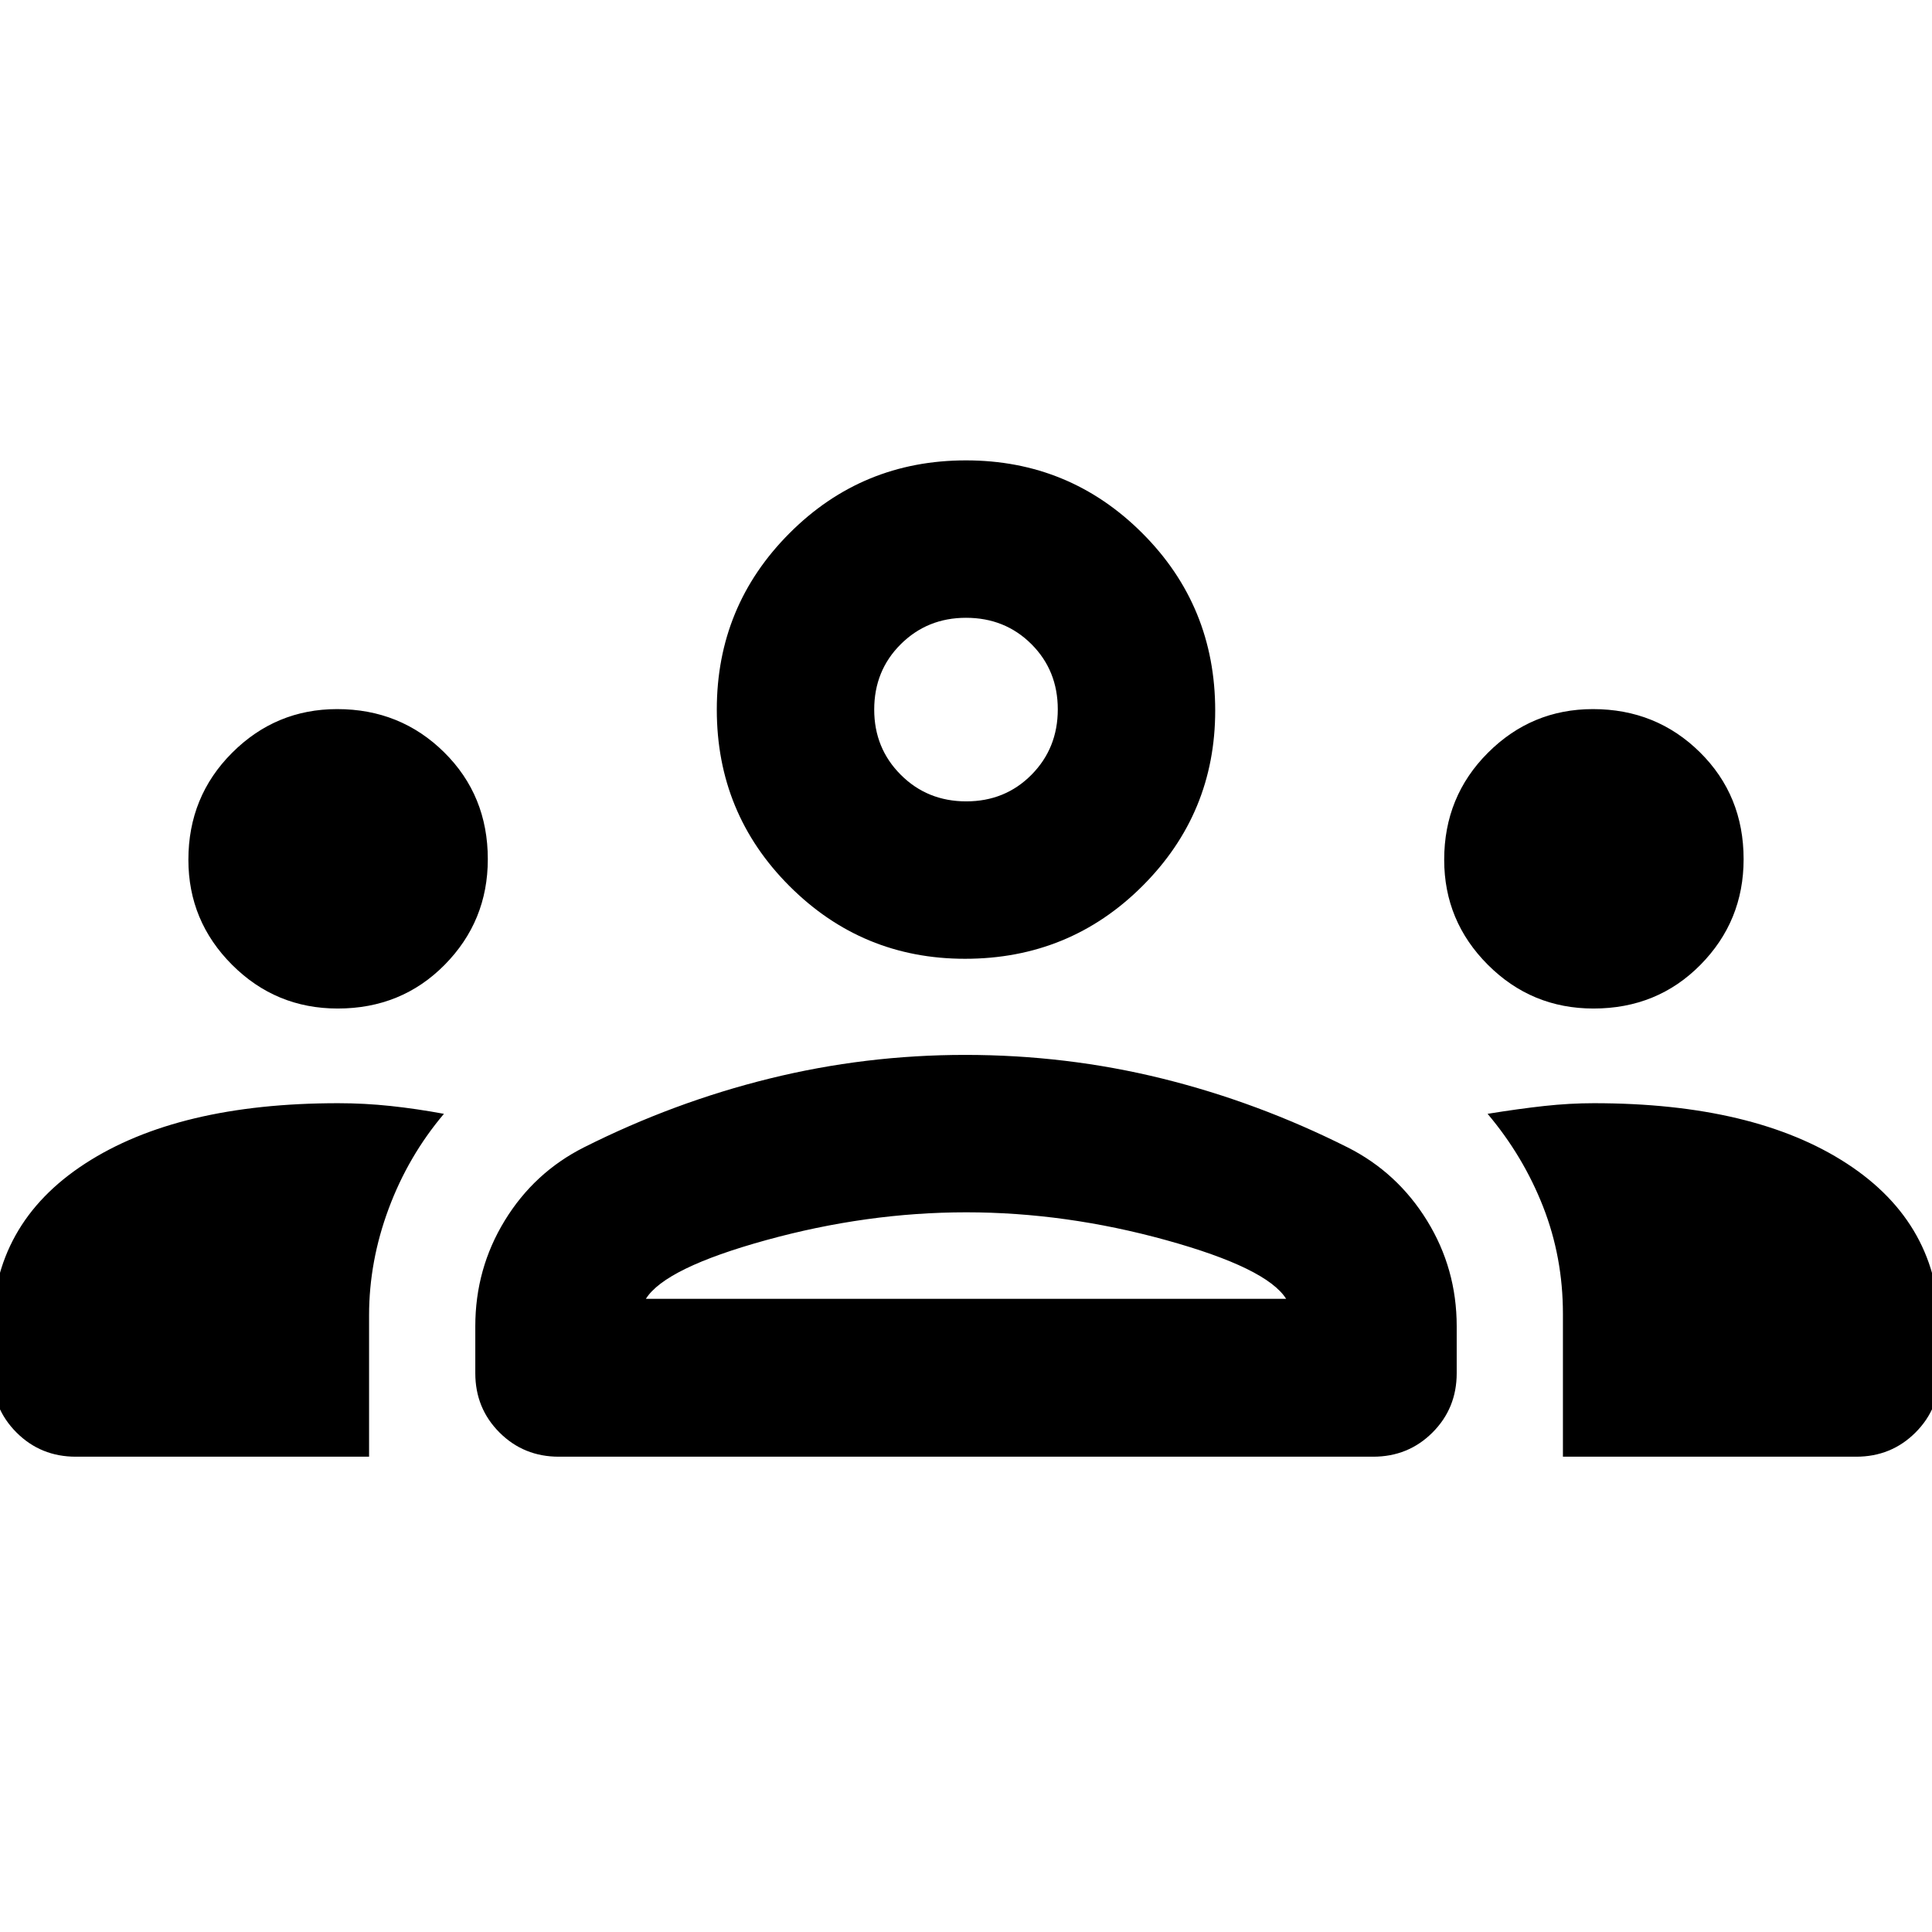
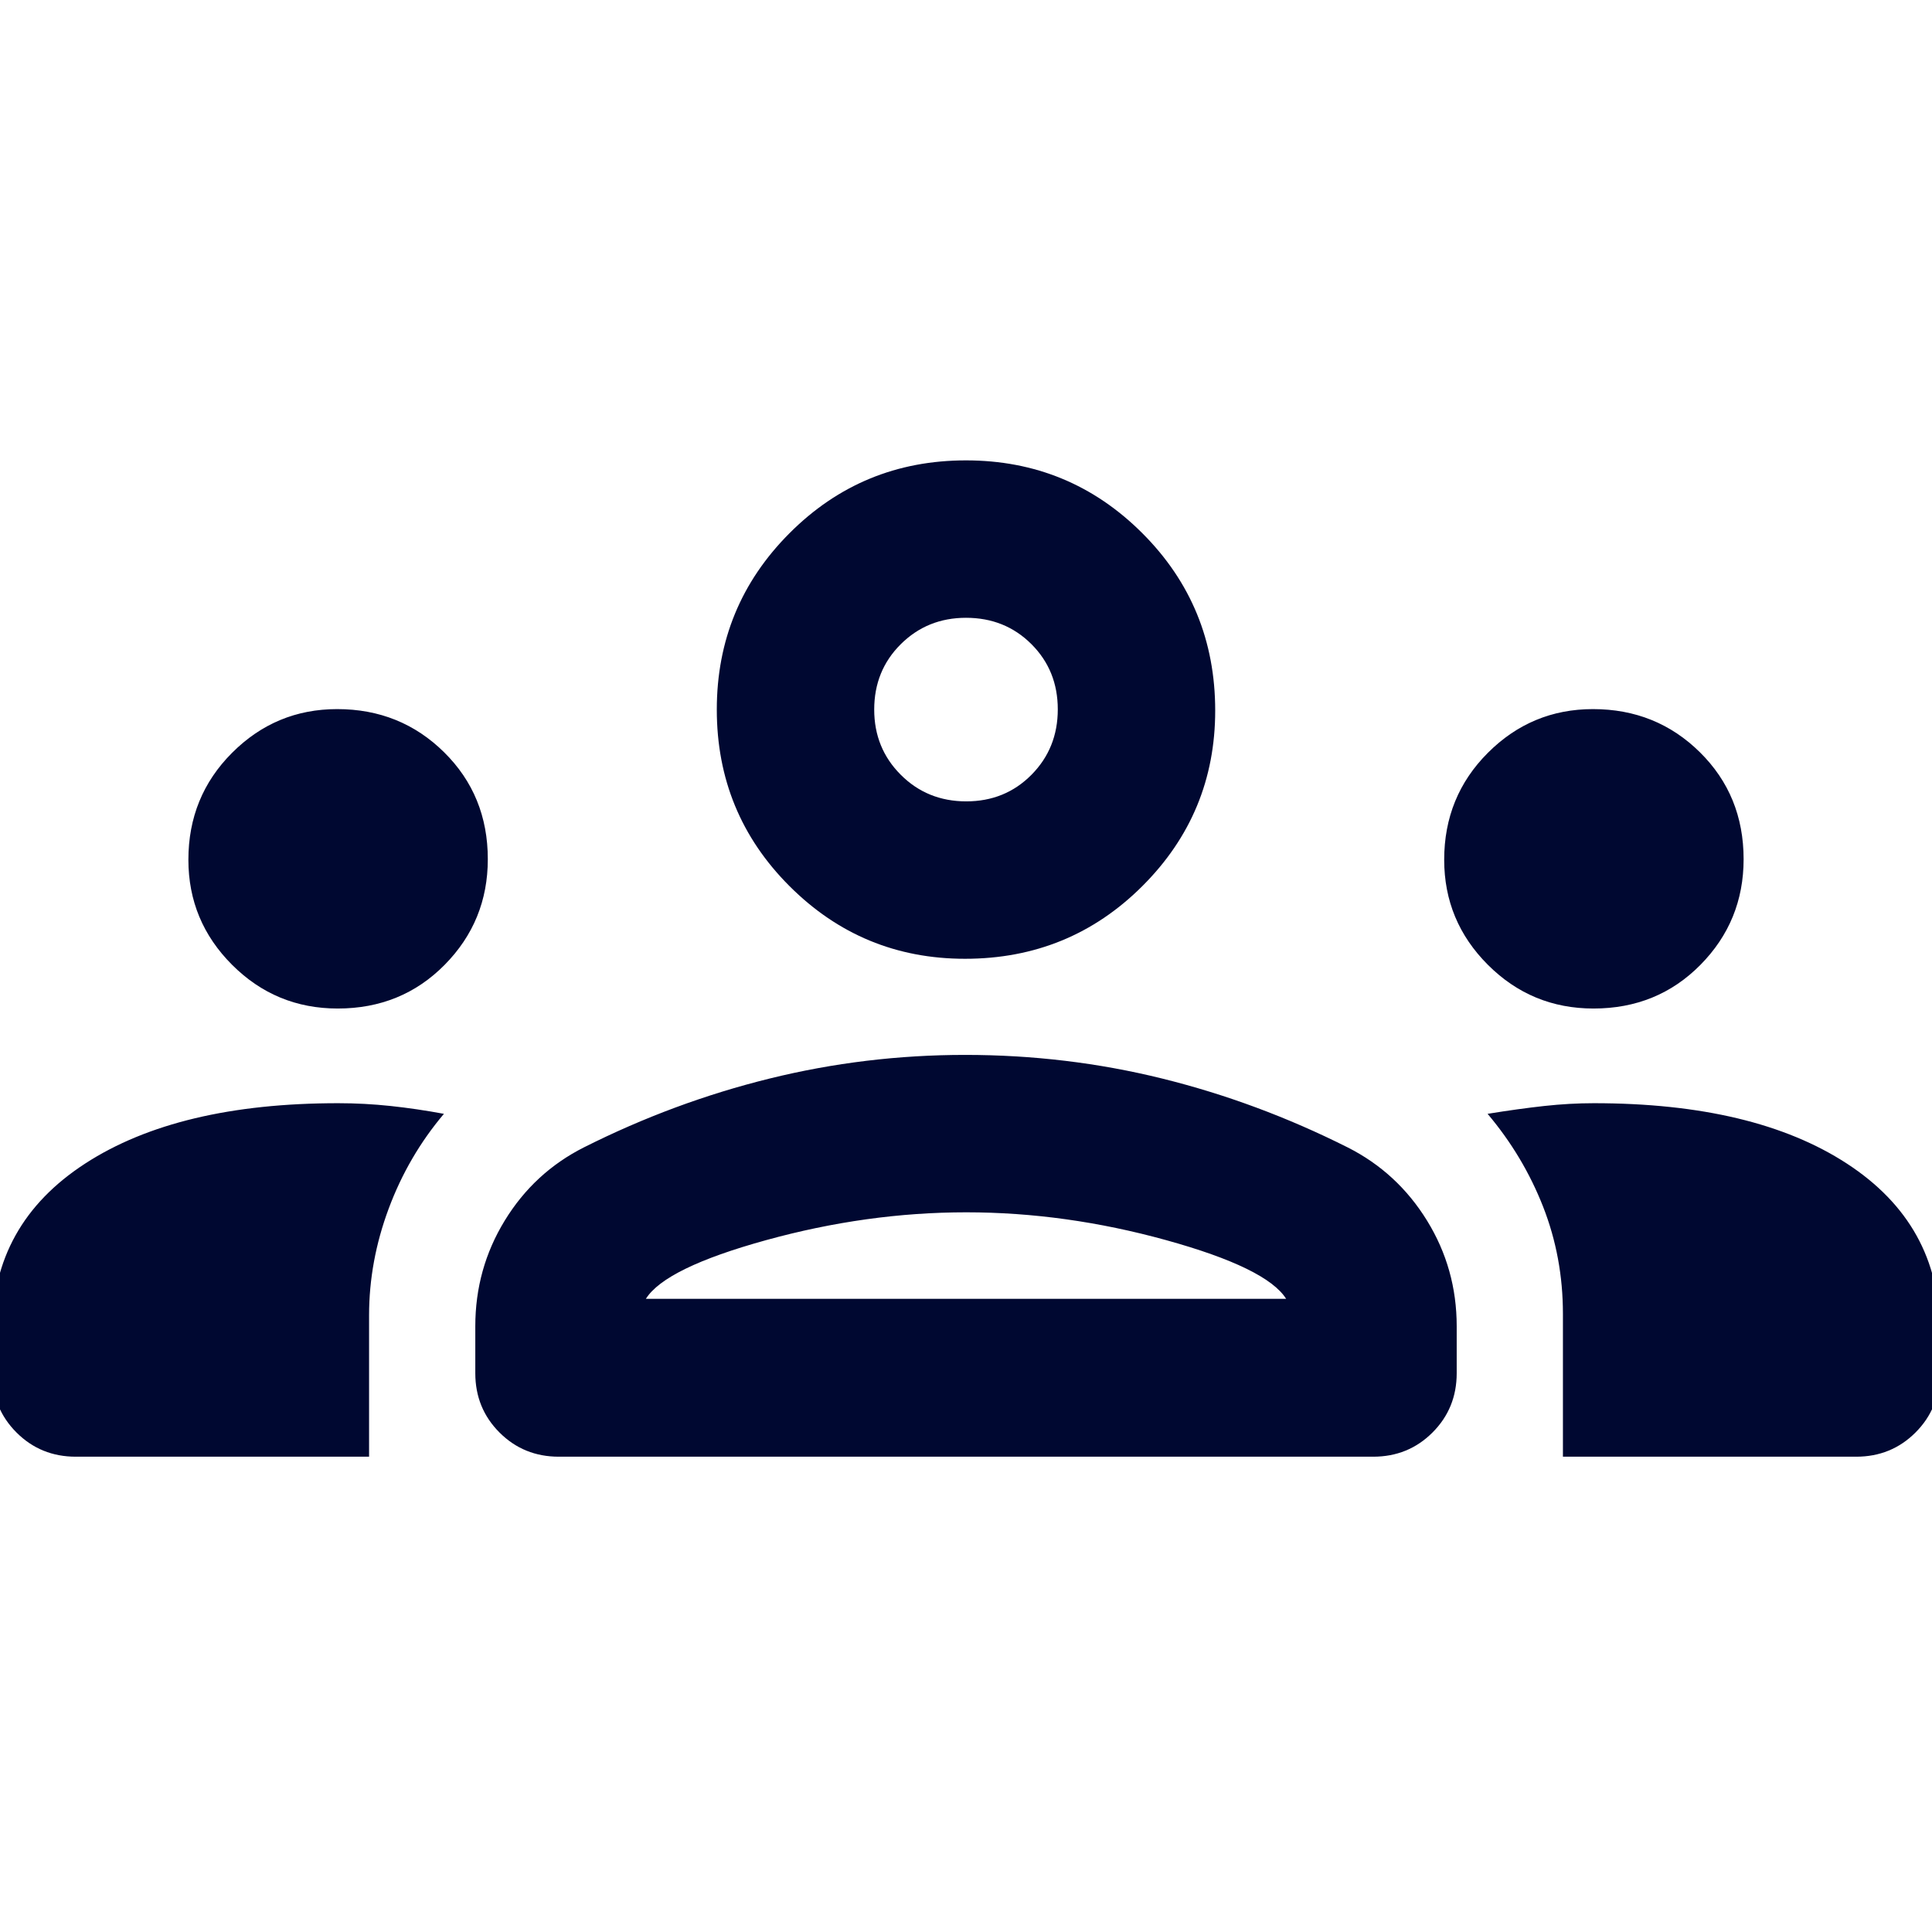
<svg xmlns="http://www.w3.org/2000/svg" height="20" viewBox="0 -960 960 960" width="20">
-   <path d="M37.674-236.174q-17.452 0-29.476-12.024-12.024-12.024-12.024-29.476V-299q0-52.913 46.196-82.87Q88.565-411.826 168-411.826q13.087 0 26.054 1.38 12.968 1.381 26.533 3.902-17.718 20.957-27.457 47.119t-9.739 52.981v70.27H37.674Zm240 0q-17.452 0-29.476-12.024-12.024-12.024-12.024-29.476V-301q0-28.576 14.619-52.484 14.62-23.907 39.337-36.386 44.718-22.478 92.316-34.217 47.597-11.739 97.078-11.739 50.433 0 97.911 11.739t92.195 34.217q24.718 12.479 39.457 36.386 14.739 23.908 14.739 52.484v23.326q0 17.452-12.024 29.476-12.024 12.024-29.476 12.024H277.674Zm498.935 0v-70.969q0-28.141-9.859-53.277-9.859-25.136-27.576-46.124 15.565-2.521 28.18-3.902 12.614-1.38 24.646-1.38 79.722 0 125.774 30.045 46.052 30.045 46.052 82.781v21.326q0 17.452-12.024 29.476-12.024 12.024-29.476 12.024H776.609ZM320.935-314.63h318.13q-9.63-15.327-59.62-29.153-49.989-13.826-99.325-13.826-49.337 0-99.446 13.826-50.109 13.826-59.739 29.153ZM167.809-458.87q-30.766 0-52.483-21.716-21.717-21.717-21.717-52.212 0-31.42 21.716-53.137 21.717-21.717 52.212-21.717 31.42 0 53.137 21.442 21.717 21.443 21.717 53.14 0 30.766-21.442 52.483-21.443 21.717-53.14 21.717Zm624 0q-30.766 0-52.483-21.716-21.717-21.717-21.717-52.212 0-31.42 21.716-53.137 21.717-21.717 52.212-21.717 31.42 0 53.137 21.442 21.717 21.443 21.717 53.14 0 30.766-21.442 52.483-21.443 21.717-53.14 21.717Zm-312.304-24.717q-51.099 0-87.215-36.116-36.116-36.116-36.116-87.71 0-51.435 36.116-87.631 36.116-36.195 87.71-36.195 51.435 0 87.63 36.195 36.196 36.196 36.196 88.126 0 51.099-36.196 87.215-36.195 36.116-88.125 36.116Zm.615-78.218q19.323 0 32.406-13.202 13.083-13.202 13.083-32.526 0-19.324-13.113-32.406-13.112-13.083-32.496-13.083-19.204 0-32.406 13.113-13.203 13.112-13.203 32.496 0 19.204 13.203 32.406 13.202 13.202 32.526 13.202ZM480-314.63Zm0-292.783Z" />
+   <path d="M37.674-236.174q-17.452 0-29.476-12.024-12.024-12.024-12.024-29.476V-299q0-52.913 46.196-82.87Q88.565-411.826 168-411.826q13.087 0 26.054 1.38 12.968 1.381 26.533 3.902-17.718 20.957-27.457 47.119t-9.739 52.981v70.27H37.674Zm240 0q-17.452 0-29.476-12.024-12.024-12.024-12.024-29.476V-301q0-28.576 14.619-52.484 14.62-23.907 39.337-36.386 44.718-22.478 92.316-34.217 47.597-11.739 97.078-11.739 50.433 0 97.911 11.739t92.195 34.217q24.718 12.479 39.457 36.386 14.739 23.908 14.739 52.484v23.326q0 17.452-12.024 29.476-12.024 12.024-29.476 12.024H277.674Zm498.935 0v-70.969q0-28.141-9.859-53.277-9.859-25.136-27.576-46.124 15.565-2.521 28.18-3.902 12.614-1.38 24.646-1.38 79.722 0 125.774 30.045 46.052 30.045 46.052 82.781v21.326q0 17.452-12.024 29.476-12.024 12.024-29.476 12.024H776.609ZM320.935-314.63h318.13q-9.63-15.327-59.62-29.153-49.989-13.826-99.325-13.826-49.337 0-99.446 13.826-50.109 13.826-59.739 29.153ZM167.809-458.87q-30.766 0-52.483-21.716-21.717-21.717-21.717-52.212 0-31.42 21.716-53.137 21.717-21.717 52.212-21.717 31.42 0 53.137 21.442 21.717 21.443 21.717 53.14 0 30.766-21.442 52.483-21.443 21.717-53.14 21.717Zm624 0q-30.766 0-52.483-21.716-21.717-21.717-21.717-52.212 0-31.42 21.716-53.137 21.717-21.717 52.212-21.717 31.42 0 53.137 21.442 21.717 21.443 21.717 53.14 0 30.766-21.442 52.483-21.443 21.717-53.14 21.717Zm-312.304-24.717q-51.099 0-87.215-36.116-36.116-36.116-36.116-87.71 0-51.435 36.116-87.631 36.116-36.195 87.71-36.195 51.435 0 87.63 36.195 36.196 36.196 36.196 88.126 0 51.099-36.196 87.215-36.195 36.116-88.125 36.116Zm.615-78.218q19.323 0 32.406-13.202 13.083-13.202 13.083-32.526 0-19.324-13.113-32.406-13.112-13.083-32.496-13.083-19.204 0-32.406 13.113-13.203 13.112-13.203 32.496 0 19.204 13.203 32.406 13.202 13.202 32.526 13.202ZM480-314.63Zm0-292.783Z" style="fill: rgb(0, 8, 49);" />
</svg>
